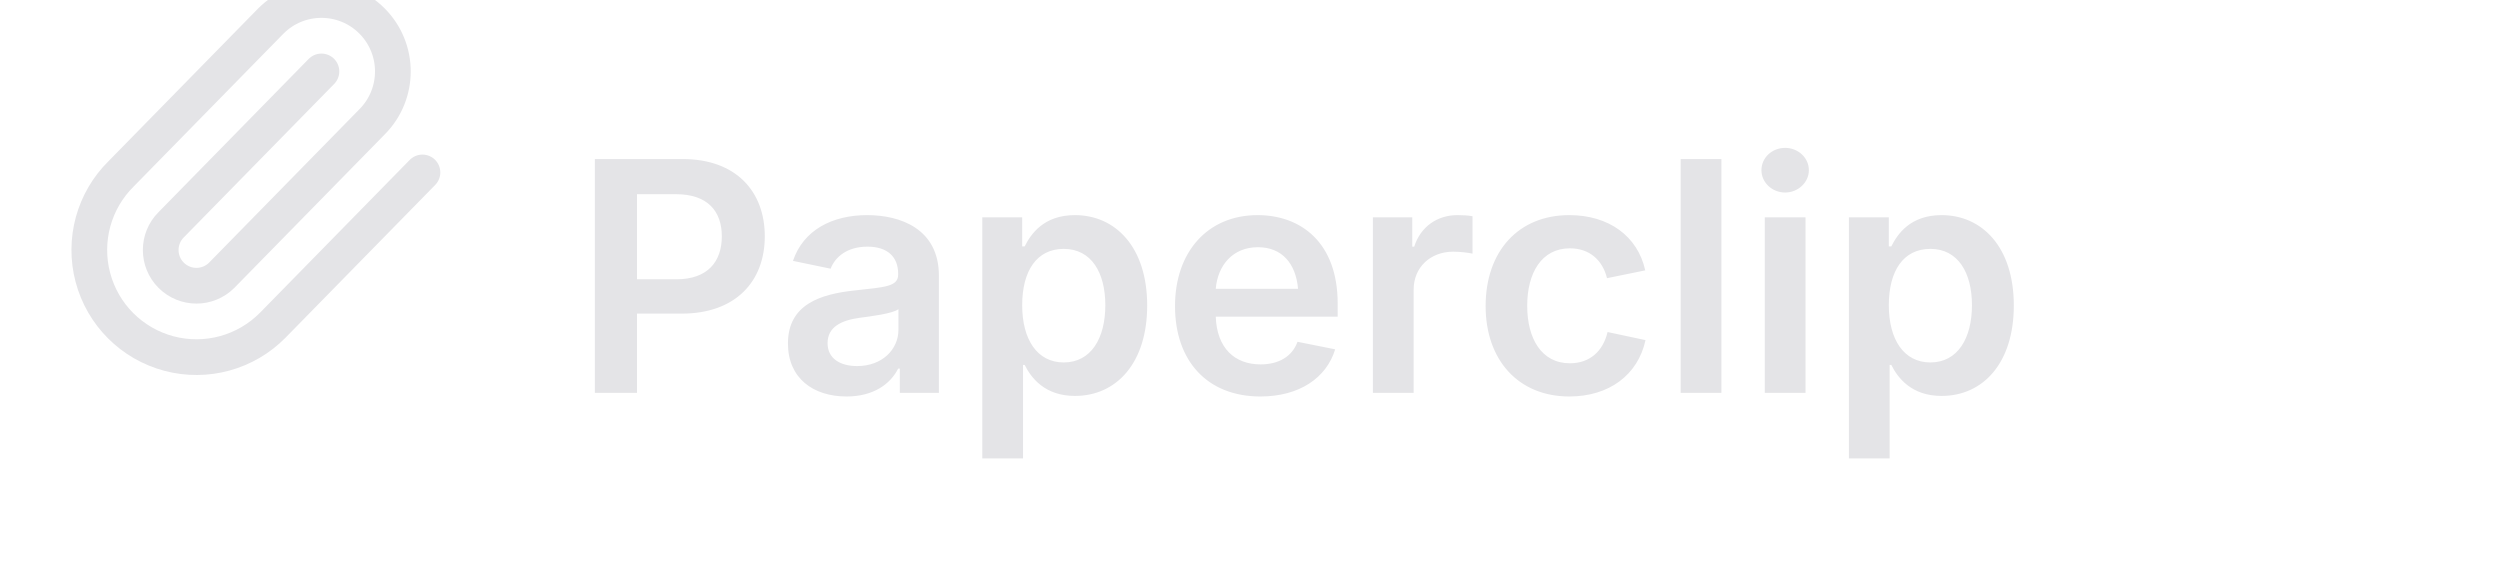
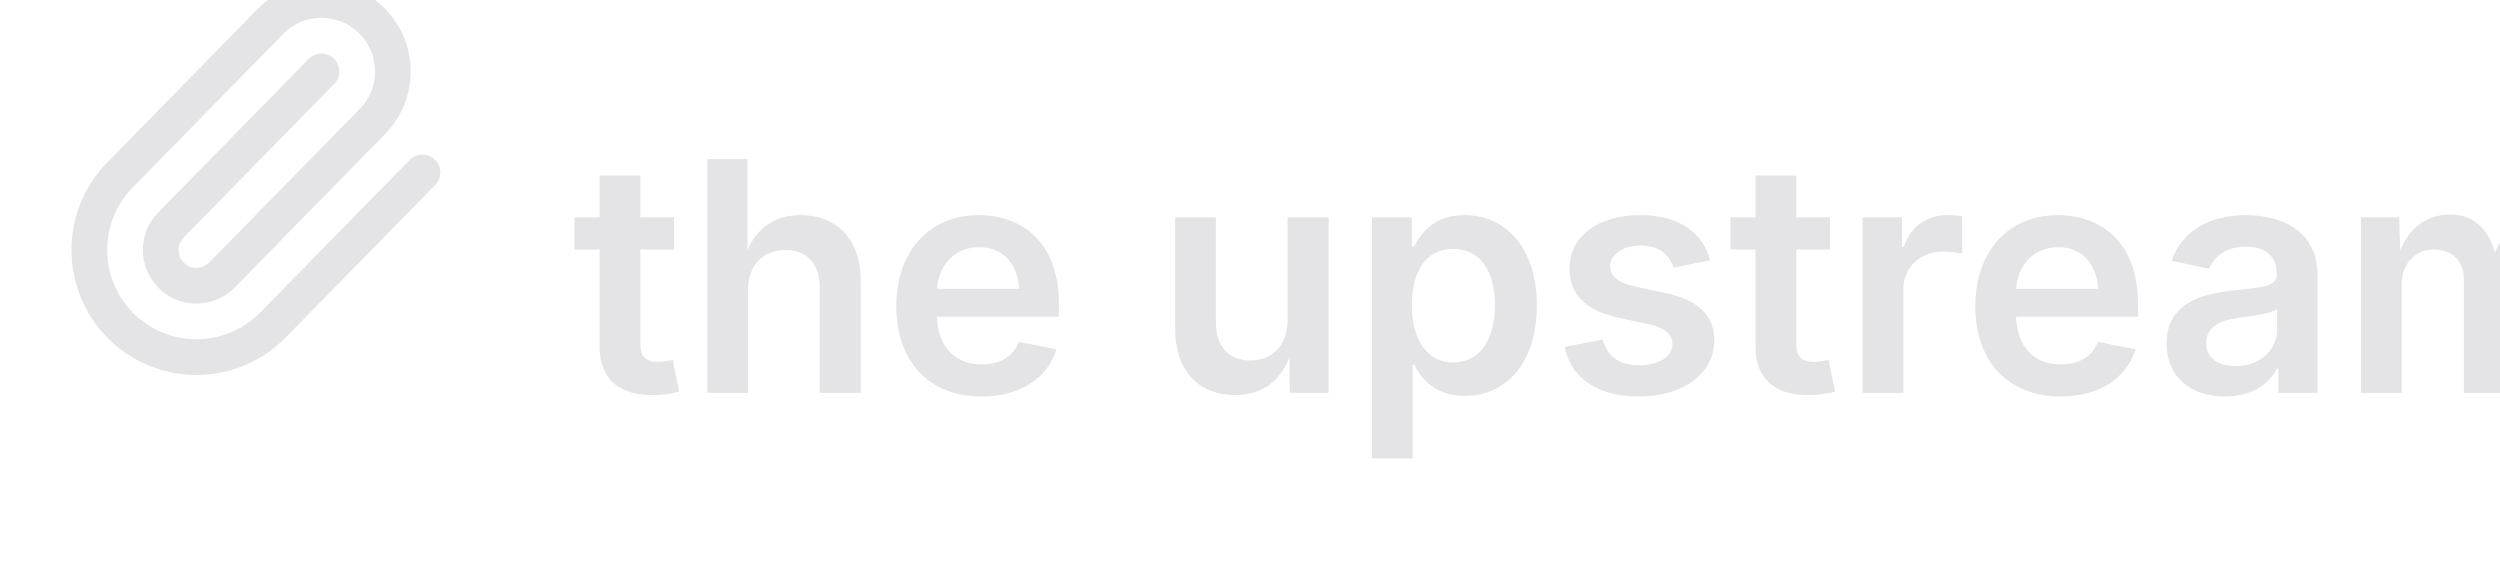
<svg xmlns="http://www.w3.org/2000/svg" width="140" height="32" viewBox="0 0 140 32" fill="none">
  <g stroke-linecap="round" stroke-linejoin="round">
    <path stroke="#e4e4e7" stroke-width="2" d="m18 4-8.414 8.586a2 2 0 0 0 2.829 2.829l8.414-8.586a4 4 0 1 0-5.657-5.657l-8.379 8.551a6 6 0 1 0 8.485 8.485l8.379-8.551" />
  </g>
-   <text x="32" y="22" font-family="system-ui, -apple-system, sans-serif" font-size="18" font-weight="600" fill="#e4e4e7">Paperclip</text>
+   <text x="32" y="22" font-family="system-ui, -apple-system, sans-serif" font-size="18" font-weight="600" fill="#e4e4e7">the upstream project</text>
</svg>
